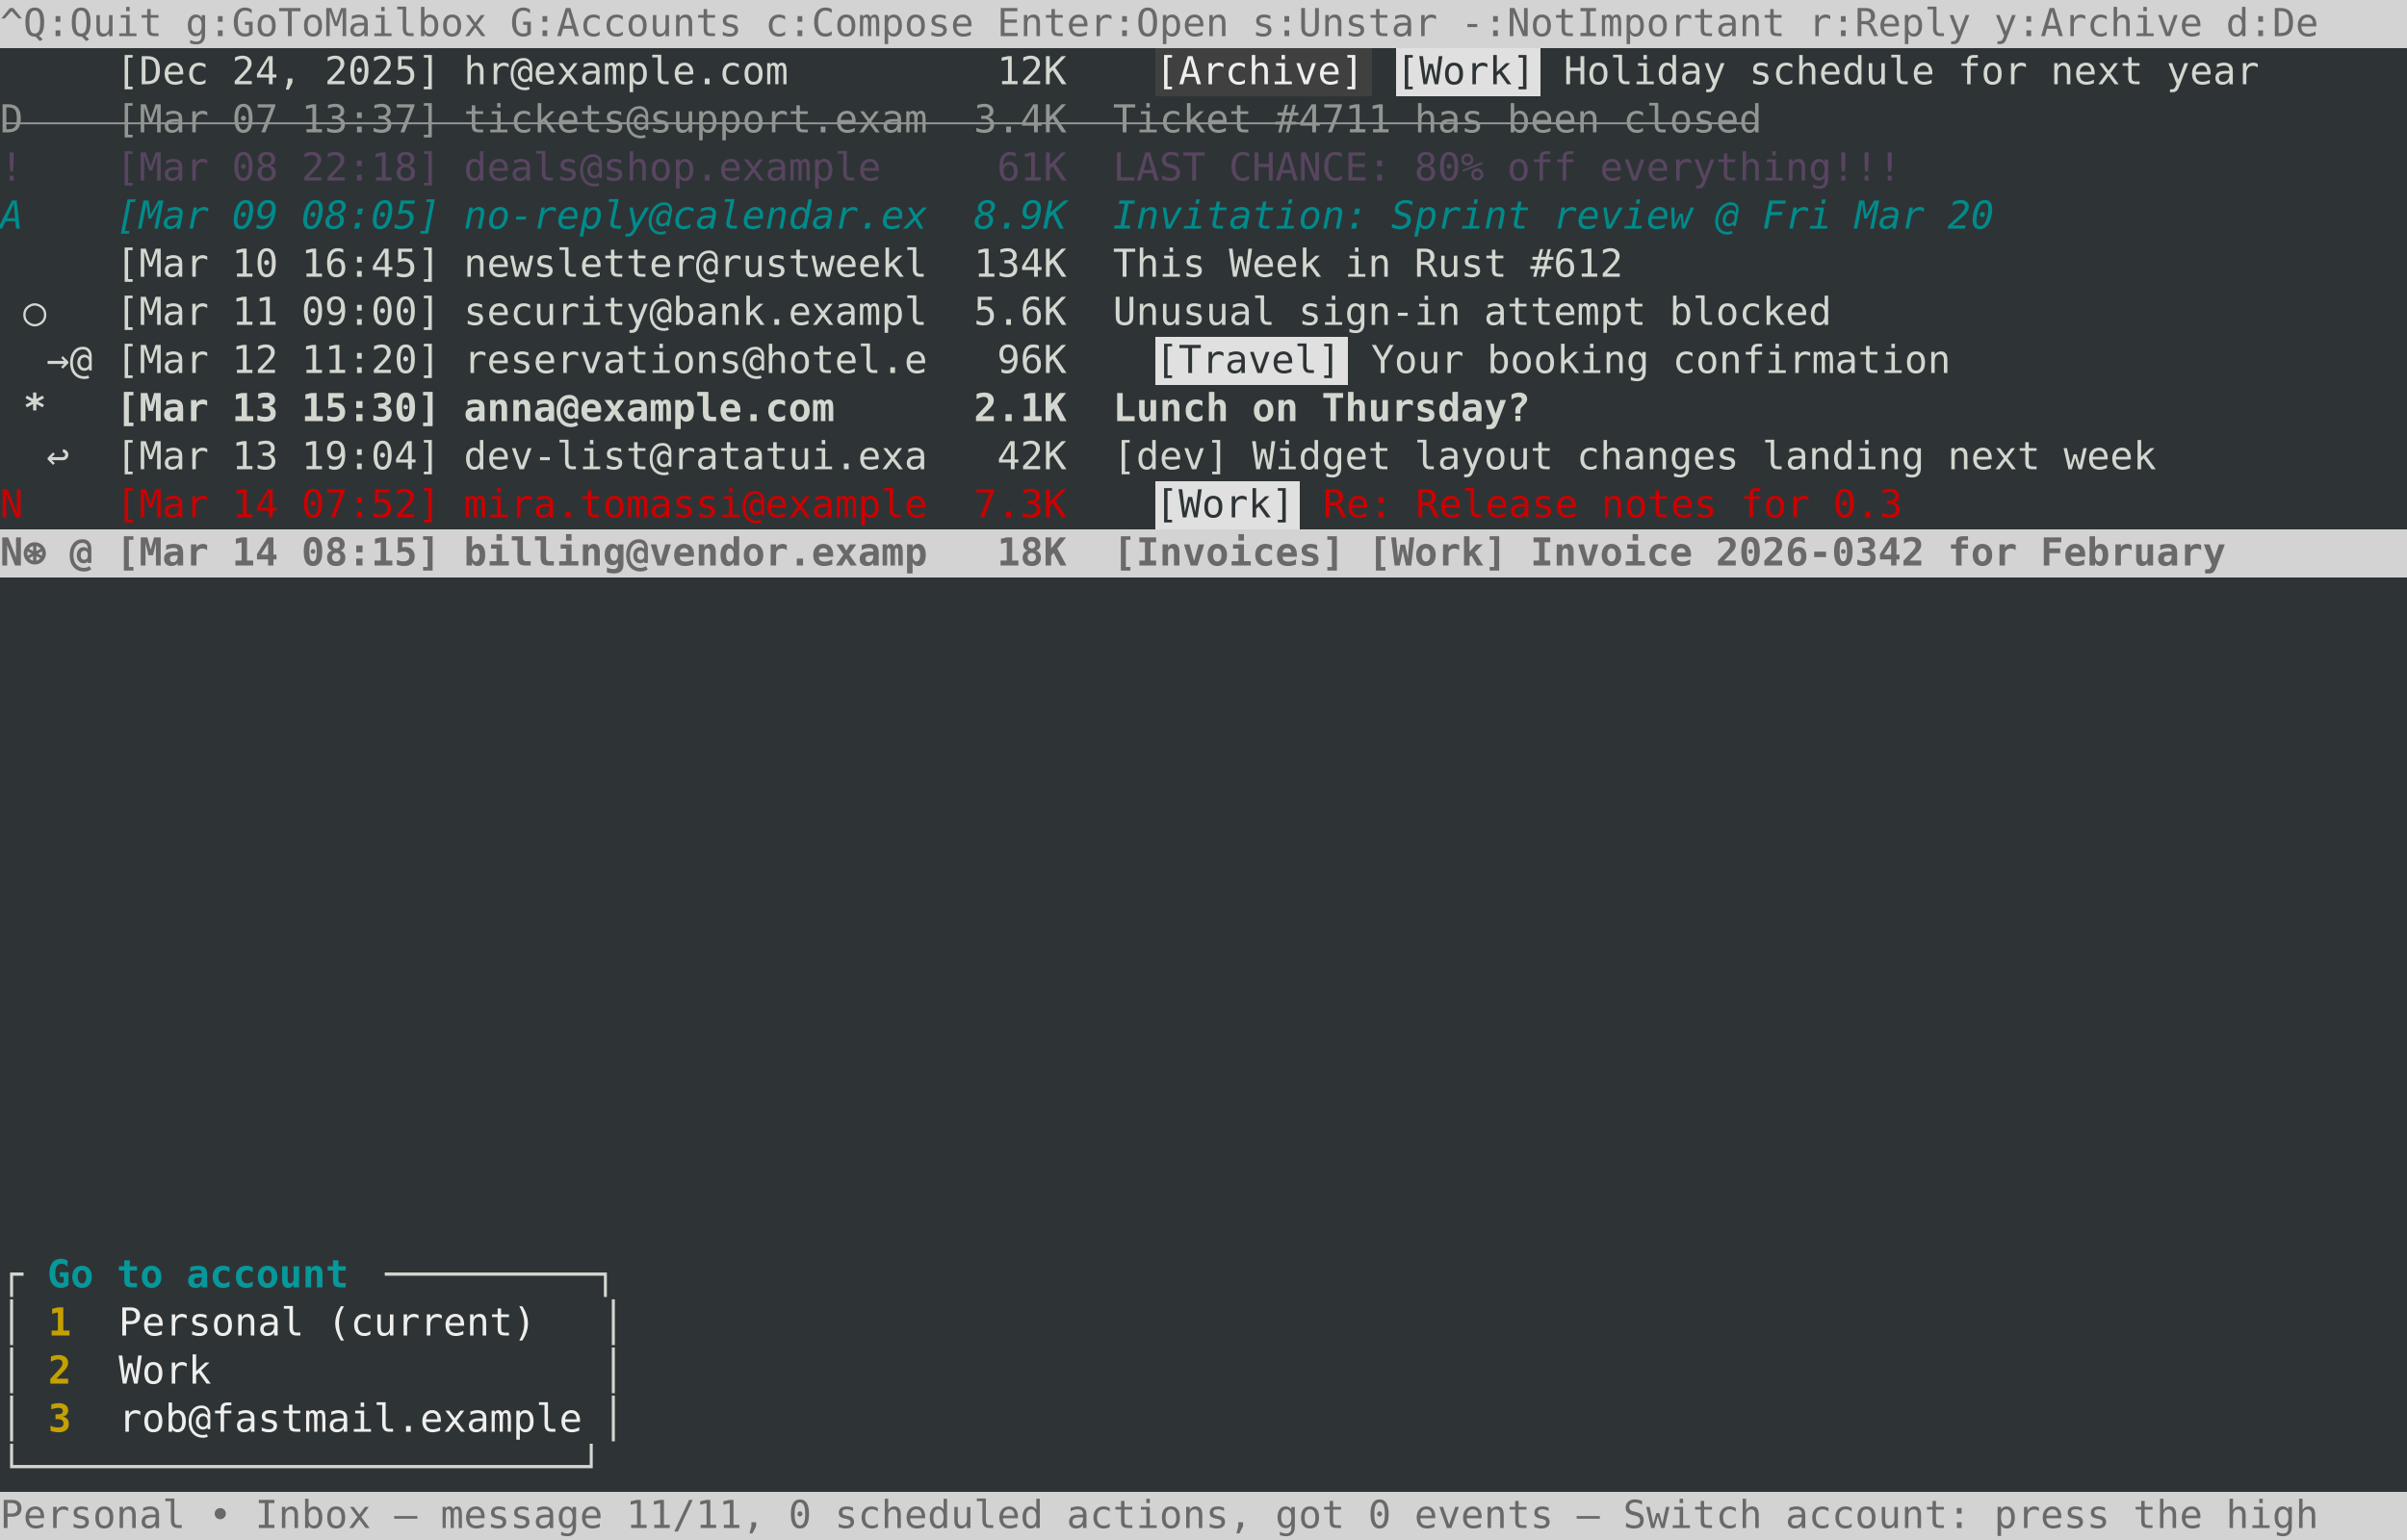
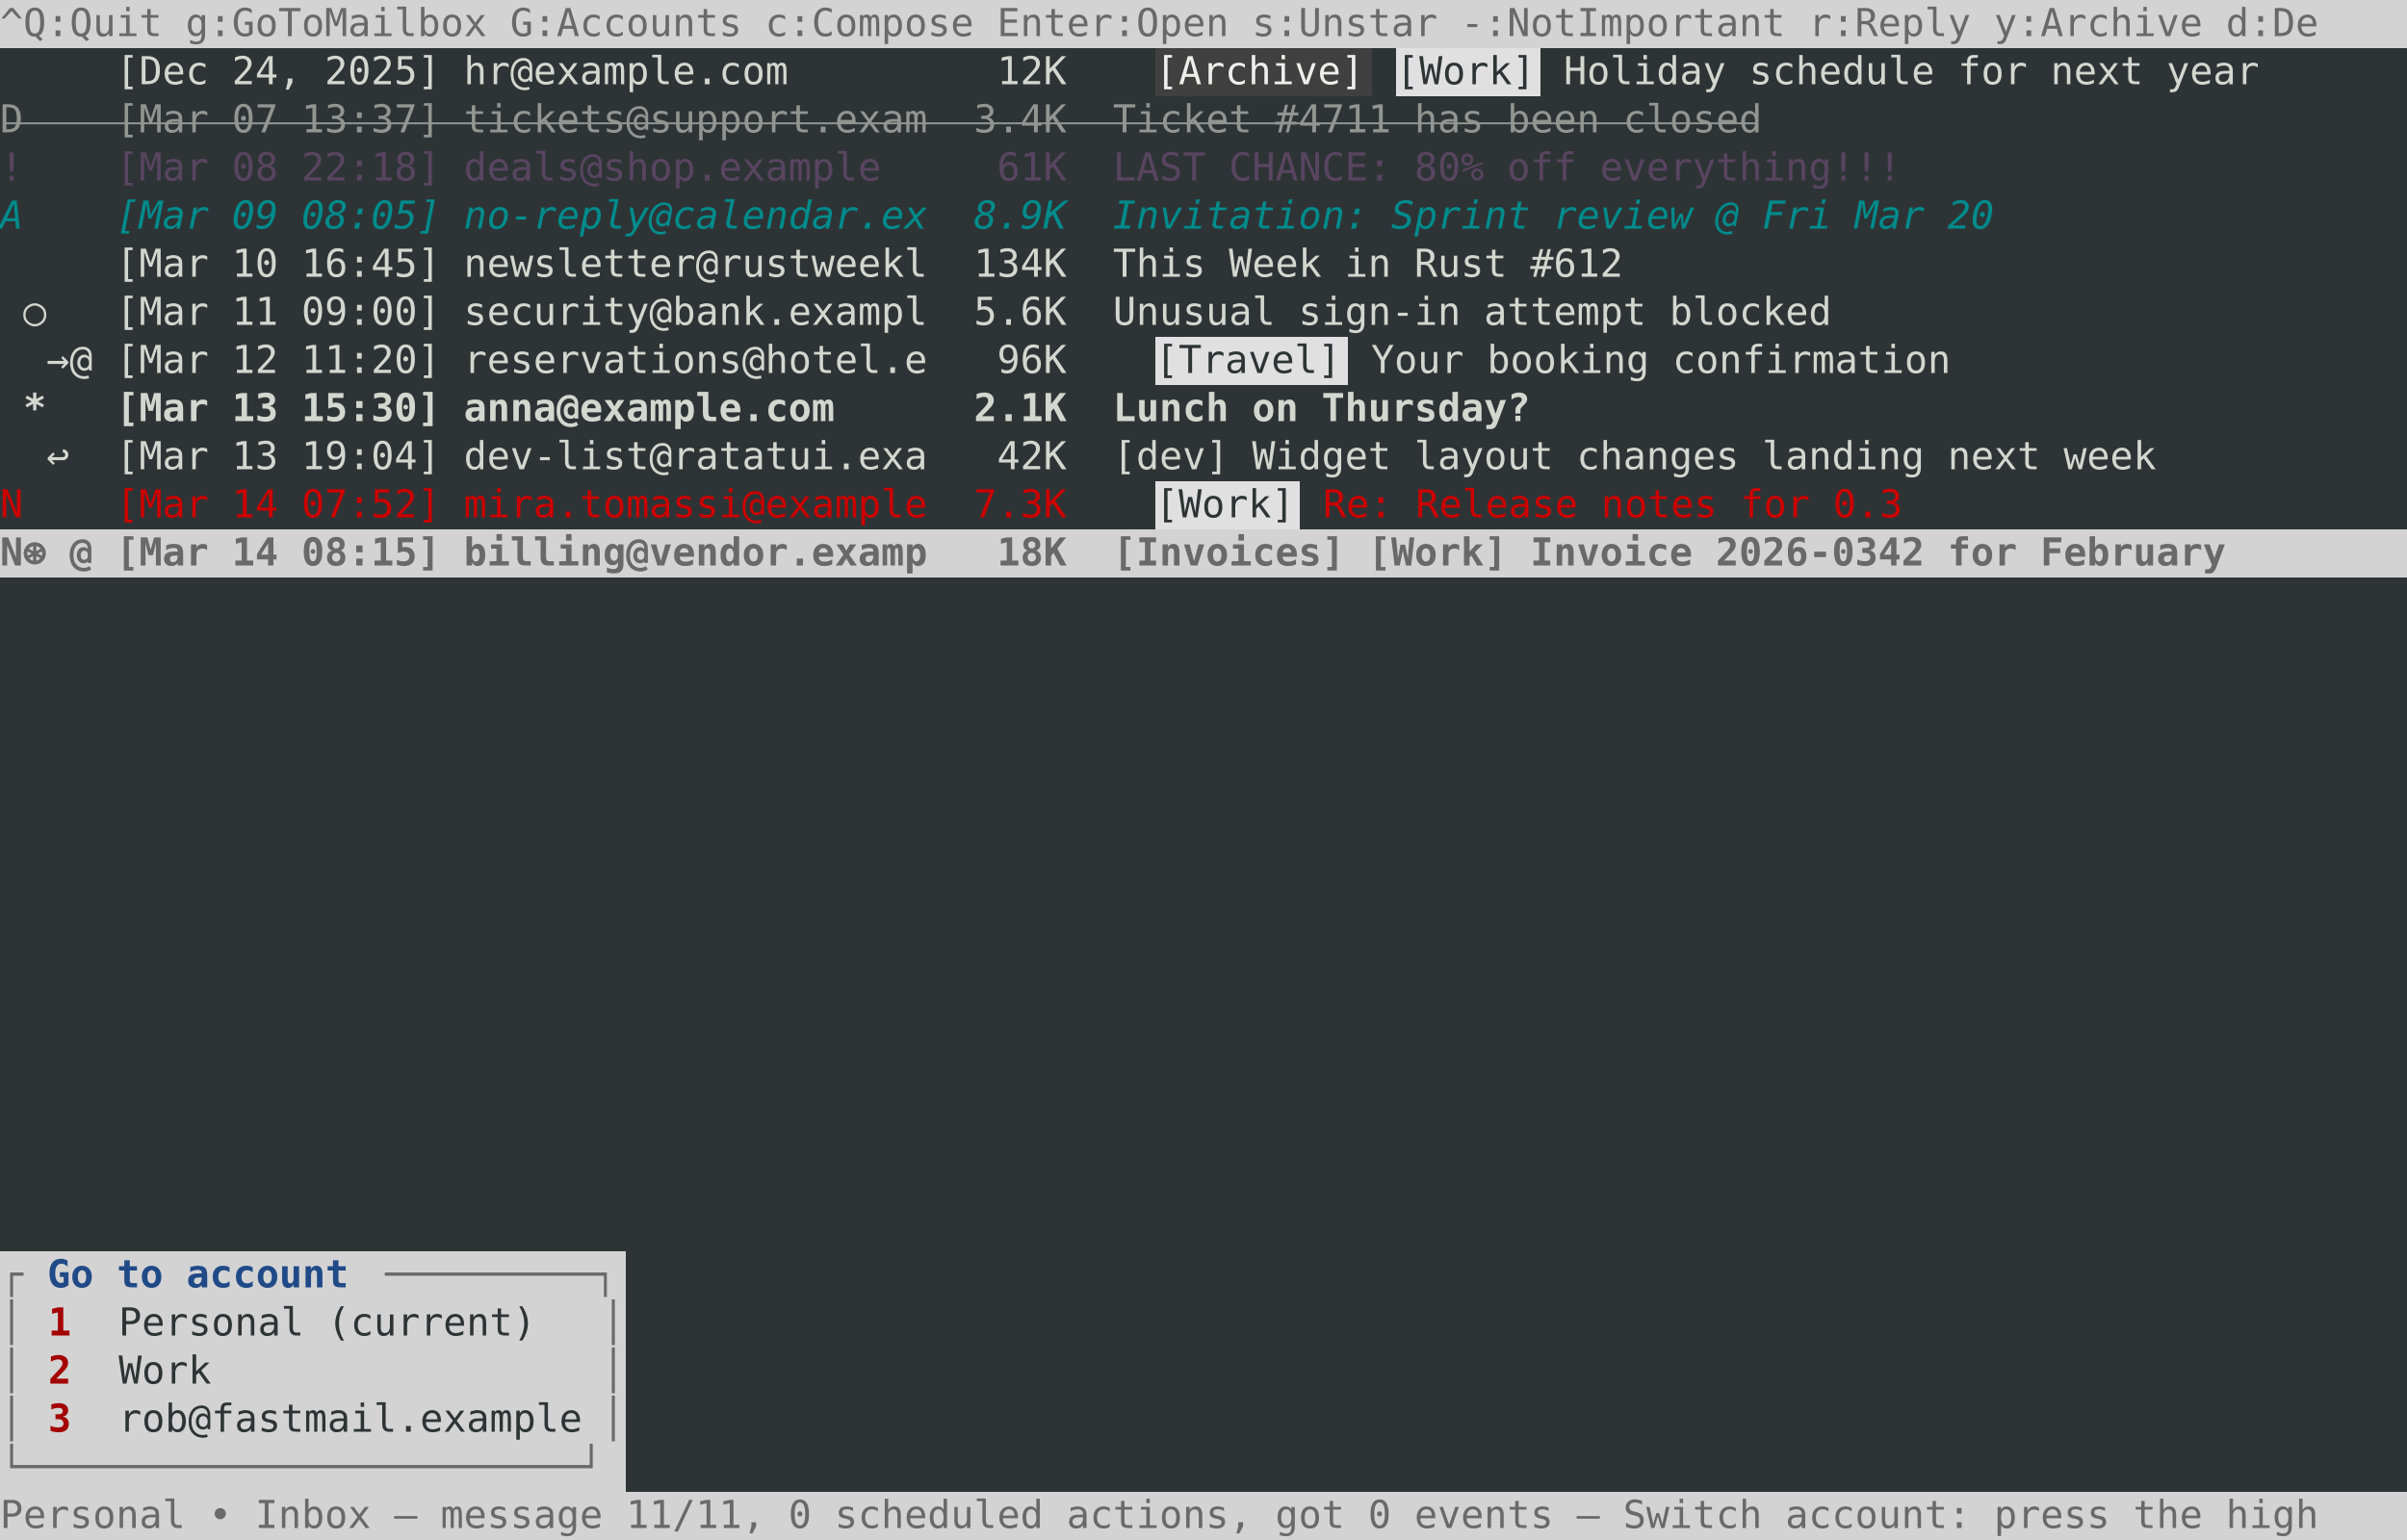
<svg xmlns="http://www.w3.org/2000/svg" width="1000" height="640" viewBox="0 0 1000 640" font-family="'DejaVu Sans Mono', Menlo, Consolas, monospace" font-size="16px">
  <rect width="100%" height="100%" fill="#2e3436" />
  <rect x="0" y="0" width="1000" height="20" fill="#d3d3d3" />
  <text x="0" y="15" fill="#696969" textLength="1000" lengthAdjust="spacingAndGlyphs" xml:space="preserve">^Q:Quit g:GoToMailbox G:Accounts c:Compose Enter:Open s:Unstar -:NotImportant r:Reply y:Archive d:De</text>
  <text x="0" y="35" fill="#d3d7cf" textLength="480" lengthAdjust="spacingAndGlyphs" xml:space="preserve">     [Dec 24, 2025] hr@example.com         12K  </text>
  <rect x="480" y="20" width="90" height="20" fill="#404040" />
  <text x="480" y="35" fill="#eeeeec" textLength="90" lengthAdjust="spacingAndGlyphs" xml:space="preserve">[Archive]</text>
  <rect x="580" y="20" width="60" height="20" fill="#e0e0e0" />
  <text x="580" y="35" fill="#2e3436" textLength="60" lengthAdjust="spacingAndGlyphs" xml:space="preserve">[Work]</text>
  <text x="640" y="35" fill="#d3d7cf" textLength="360" lengthAdjust="spacingAndGlyphs" xml:space="preserve"> Holiday schedule for next year     </text>
  <text x="0" y="55" fill="#d3d7cf" textLength="1000" lengthAdjust="spacingAndGlyphs" xml:space="preserve" text-decoration="line-through" opacity="0.6">D    [Mar 07 13:37] tickets@support.exam  3.4K  Ticket #4711 has been closed                        </text>
  <text x="0" y="75" fill="#75507b" textLength="1000" lengthAdjust="spacingAndGlyphs" xml:space="preserve" opacity="0.6">!    [Mar 08 22:18] deals@shop.example     61K  LAST CHANCE: 80% off everything!!!                  </text>
  <text x="0" y="95" fill="#008b8b" textLength="1000" lengthAdjust="spacingAndGlyphs" xml:space="preserve" font-style="italic">A    [Mar 09 08:05] no-reply@calendar.ex  8.9K  Invitation: Sprint review @ Fri Mar 20              </text>
  <text x="0" y="115" fill="#d3d7cf" textLength="1000" lengthAdjust="spacingAndGlyphs" xml:space="preserve">     [Mar 10 16:45] newsletter@rustweekl  134K  This Week in Rust #612                              </text>
  <text x="0" y="135" fill="#d3d7cf" textLength="1000" lengthAdjust="spacingAndGlyphs" xml:space="preserve"> ○   [Mar 11 09:00] security@bank.exampl  5.6K  Unusual sign-in attempt blocked                     </text>
  <text x="0" y="155" fill="#d3d7cf" textLength="480" lengthAdjust="spacingAndGlyphs" xml:space="preserve">  →@ [Mar 12 11:20] reservations@hotel.e   96K  </text>
  <rect x="480" y="140" width="80" height="20" fill="#e0e0e0" />
  <text x="480" y="155" fill="#2e3436" textLength="80" lengthAdjust="spacingAndGlyphs" xml:space="preserve">[Travel]</text>
  <text x="560" y="155" fill="#d3d7cf" textLength="440" lengthAdjust="spacingAndGlyphs" xml:space="preserve"> Your booking confirmation                  </text>
  <text x="0" y="175" fill="#d3d7cf" textLength="1000" lengthAdjust="spacingAndGlyphs" xml:space="preserve" font-weight="bold"> *   [Mar 13 15:30] anna@example.com      2.1K  Lunch on Thursday?                                  </text>
  <text x="0" y="195" fill="#d3d7cf" textLength="1000" lengthAdjust="spacingAndGlyphs" xml:space="preserve">  ↩  [Mar 13 19:04] dev-list@ratatui.exa   42K  [dev] Widget layout changes landing next week       </text>
  <text x="0" y="215" fill="#cc0000" textLength="480" lengthAdjust="spacingAndGlyphs" xml:space="preserve">N    [Mar 14 07:52] mira.tomassi@example  7.3K  </text>
  <rect x="480" y="200" width="60" height="20" fill="#e0e0e0" />
  <text x="480" y="215" fill="#2e3436" textLength="60" lengthAdjust="spacingAndGlyphs" xml:space="preserve">[Work]</text>
  <text x="540" y="215" fill="#cc0000" textLength="460" lengthAdjust="spacingAndGlyphs" xml:space="preserve"> Re: Release notes for 0.3                    </text>
  <rect x="0" y="220" width="1000" height="20" fill="#d3d3d3" />
  <text x="0" y="235" fill="#696969" textLength="1000" lengthAdjust="spacingAndGlyphs" xml:space="preserve" font-weight="bold">N⊛ @ [Mar 14 08:15] billing@vendor.examp   18K  [Invoices] [Work] Invoice 2026-0342 for February    </text>
-   <text x="0" y="535" fill="#d3d7cf" textLength="10" lengthAdjust="spacingAndGlyphs" xml:space="preserve">┌</text>
-   <text x="10" y="535" fill="#06989a" textLength="150" lengthAdjust="spacingAndGlyphs" xml:space="preserve" font-weight="bold"> Go to account </text>
-   <text x="160" y="535" fill="#d3d7cf" textLength="840" lengthAdjust="spacingAndGlyphs" xml:space="preserve">─────────┐                                                                          </text>
-   <text x="0" y="555" fill="#d3d7cf" textLength="10" lengthAdjust="spacingAndGlyphs" xml:space="preserve">│</text>
-   <text x="20" y="555" fill="#c4a000" textLength="10" lengthAdjust="spacingAndGlyphs" xml:space="preserve" font-weight="bold">1</text>
-   <text x="30" y="555" fill="#eeeeec" textLength="220" lengthAdjust="spacingAndGlyphs" xml:space="preserve">  Personal (current)  </text>
-   <text x="250" y="555" fill="#d3d7cf" textLength="750" lengthAdjust="spacingAndGlyphs" xml:space="preserve">│                                                                          </text>
-   <text x="0" y="575" fill="#d3d7cf" textLength="10" lengthAdjust="spacingAndGlyphs" xml:space="preserve">│</text>
-   <text x="20" y="575" fill="#c4a000" textLength="10" lengthAdjust="spacingAndGlyphs" xml:space="preserve" font-weight="bold">2</text>
-   <text x="30" y="575" fill="#eeeeec" textLength="220" lengthAdjust="spacingAndGlyphs" xml:space="preserve">  Work                </text>
-   <text x="250" y="575" fill="#d3d7cf" textLength="750" lengthAdjust="spacingAndGlyphs" xml:space="preserve">│                                                                          </text>
-   <text x="0" y="595" fill="#d3d7cf" textLength="10" lengthAdjust="spacingAndGlyphs" xml:space="preserve">│</text>
-   <text x="20" y="595" fill="#c4a000" textLength="10" lengthAdjust="spacingAndGlyphs" xml:space="preserve" font-weight="bold">3</text>
-   <text x="30" y="595" fill="#eeeeec" textLength="220" lengthAdjust="spacingAndGlyphs" xml:space="preserve">  rob@fastmail.example</text>
-   <text x="250" y="595" fill="#d3d7cf" textLength="750" lengthAdjust="spacingAndGlyphs" xml:space="preserve">│                                                                          </text>
-   <text x="0" y="615" fill="#d3d7cf" textLength="1000" lengthAdjust="spacingAndGlyphs" xml:space="preserve">└────────────────────────┘                                                                          </text>
+   <rect x="0" y="520" width="10" height="20" fill="#d3d3d3" />
+   <text x="0" y="535" fill="#696969" textLength="10" lengthAdjust="spacingAndGlyphs" xml:space="preserve">┌</text>
+   <rect x="10" y="520" width="150" height="20" fill="#d3d3d3" />
+   <text x="10" y="535" fill="#204a87" textLength="150" lengthAdjust="spacingAndGlyphs" xml:space="preserve" font-weight="bold"> Go to account </text>
+   <rect x="160" y="520" width="100" height="20" fill="#d3d3d3" />
+   <text x="160" y="535" fill="#696969" textLength="100" lengthAdjust="spacingAndGlyphs" xml:space="preserve">─────────┐</text>
+   <rect x="0" y="540" width="10" height="20" fill="#d3d3d3" />
+   <text x="0" y="555" fill="#696969" textLength="10" lengthAdjust="spacingAndGlyphs" xml:space="preserve">│</text>
+   <rect x="10" y="540" width="10" height="20" fill="#d3d3d3" />
+   <rect x="20" y="540" width="10" height="20" fill="#d3d3d3" />
+   <text x="20" y="555" fill="#a40000" textLength="10" lengthAdjust="spacingAndGlyphs" xml:space="preserve" font-weight="bold">1</text>
+   <rect x="30" y="540" width="220" height="20" fill="#d3d3d3" />
+   <text x="30" y="555" fill="#2e3436" textLength="220" lengthAdjust="spacingAndGlyphs" xml:space="preserve">  Personal (current)  </text>
+   <rect x="250" y="540" width="10" height="20" fill="#d3d3d3" />
+   <text x="250" y="555" fill="#696969" textLength="10" lengthAdjust="spacingAndGlyphs" xml:space="preserve">│</text>
+   <rect x="0" y="560" width="10" height="20" fill="#d3d3d3" />
+   <text x="0" y="575" fill="#696969" textLength="10" lengthAdjust="spacingAndGlyphs" xml:space="preserve">│</text>
+   <rect x="10" y="560" width="10" height="20" fill="#d3d3d3" />
+   <rect x="20" y="560" width="10" height="20" fill="#d3d3d3" />
+   <text x="20" y="575" fill="#a40000" textLength="10" lengthAdjust="spacingAndGlyphs" xml:space="preserve" font-weight="bold">2</text>
+   <rect x="30" y="560" width="220" height="20" fill="#d3d3d3" />
+   <text x="30" y="575" fill="#2e3436" textLength="220" lengthAdjust="spacingAndGlyphs" xml:space="preserve">  Work                </text>
+   <rect x="250" y="560" width="10" height="20" fill="#d3d3d3" />
+   <text x="250" y="575" fill="#696969" textLength="10" lengthAdjust="spacingAndGlyphs" xml:space="preserve">│</text>
+   <rect x="0" y="580" width="10" height="20" fill="#d3d3d3" />
+   <text x="0" y="595" fill="#696969" textLength="10" lengthAdjust="spacingAndGlyphs" xml:space="preserve">│</text>
+   <rect x="10" y="580" width="10" height="20" fill="#d3d3d3" />
+   <rect x="20" y="580" width="10" height="20" fill="#d3d3d3" />
+   <text x="20" y="595" fill="#a40000" textLength="10" lengthAdjust="spacingAndGlyphs" xml:space="preserve" font-weight="bold">3</text>
+   <rect x="30" y="580" width="220" height="20" fill="#d3d3d3" />
+   <text x="30" y="595" fill="#2e3436" textLength="220" lengthAdjust="spacingAndGlyphs" xml:space="preserve">  rob@fastmail.example</text>
+   <rect x="250" y="580" width="10" height="20" fill="#d3d3d3" />
+   <text x="250" y="595" fill="#696969" textLength="10" lengthAdjust="spacingAndGlyphs" xml:space="preserve">│</text>
+   <rect x="0" y="600" width="260" height="20" fill="#d3d3d3" />
+   <text x="0" y="615" fill="#696969" textLength="260" lengthAdjust="spacingAndGlyphs" xml:space="preserve">└────────────────────────┘</text>
  <rect x="0" y="620" width="1000" height="20" fill="#d3d3d3" />
  <text x="0" y="635" fill="#696969" textLength="1000" lengthAdjust="spacingAndGlyphs" xml:space="preserve">Personal • Inbox — message 11/11, 0 scheduled actions, got 0 events — Switch account: press the high</text>
</svg>
